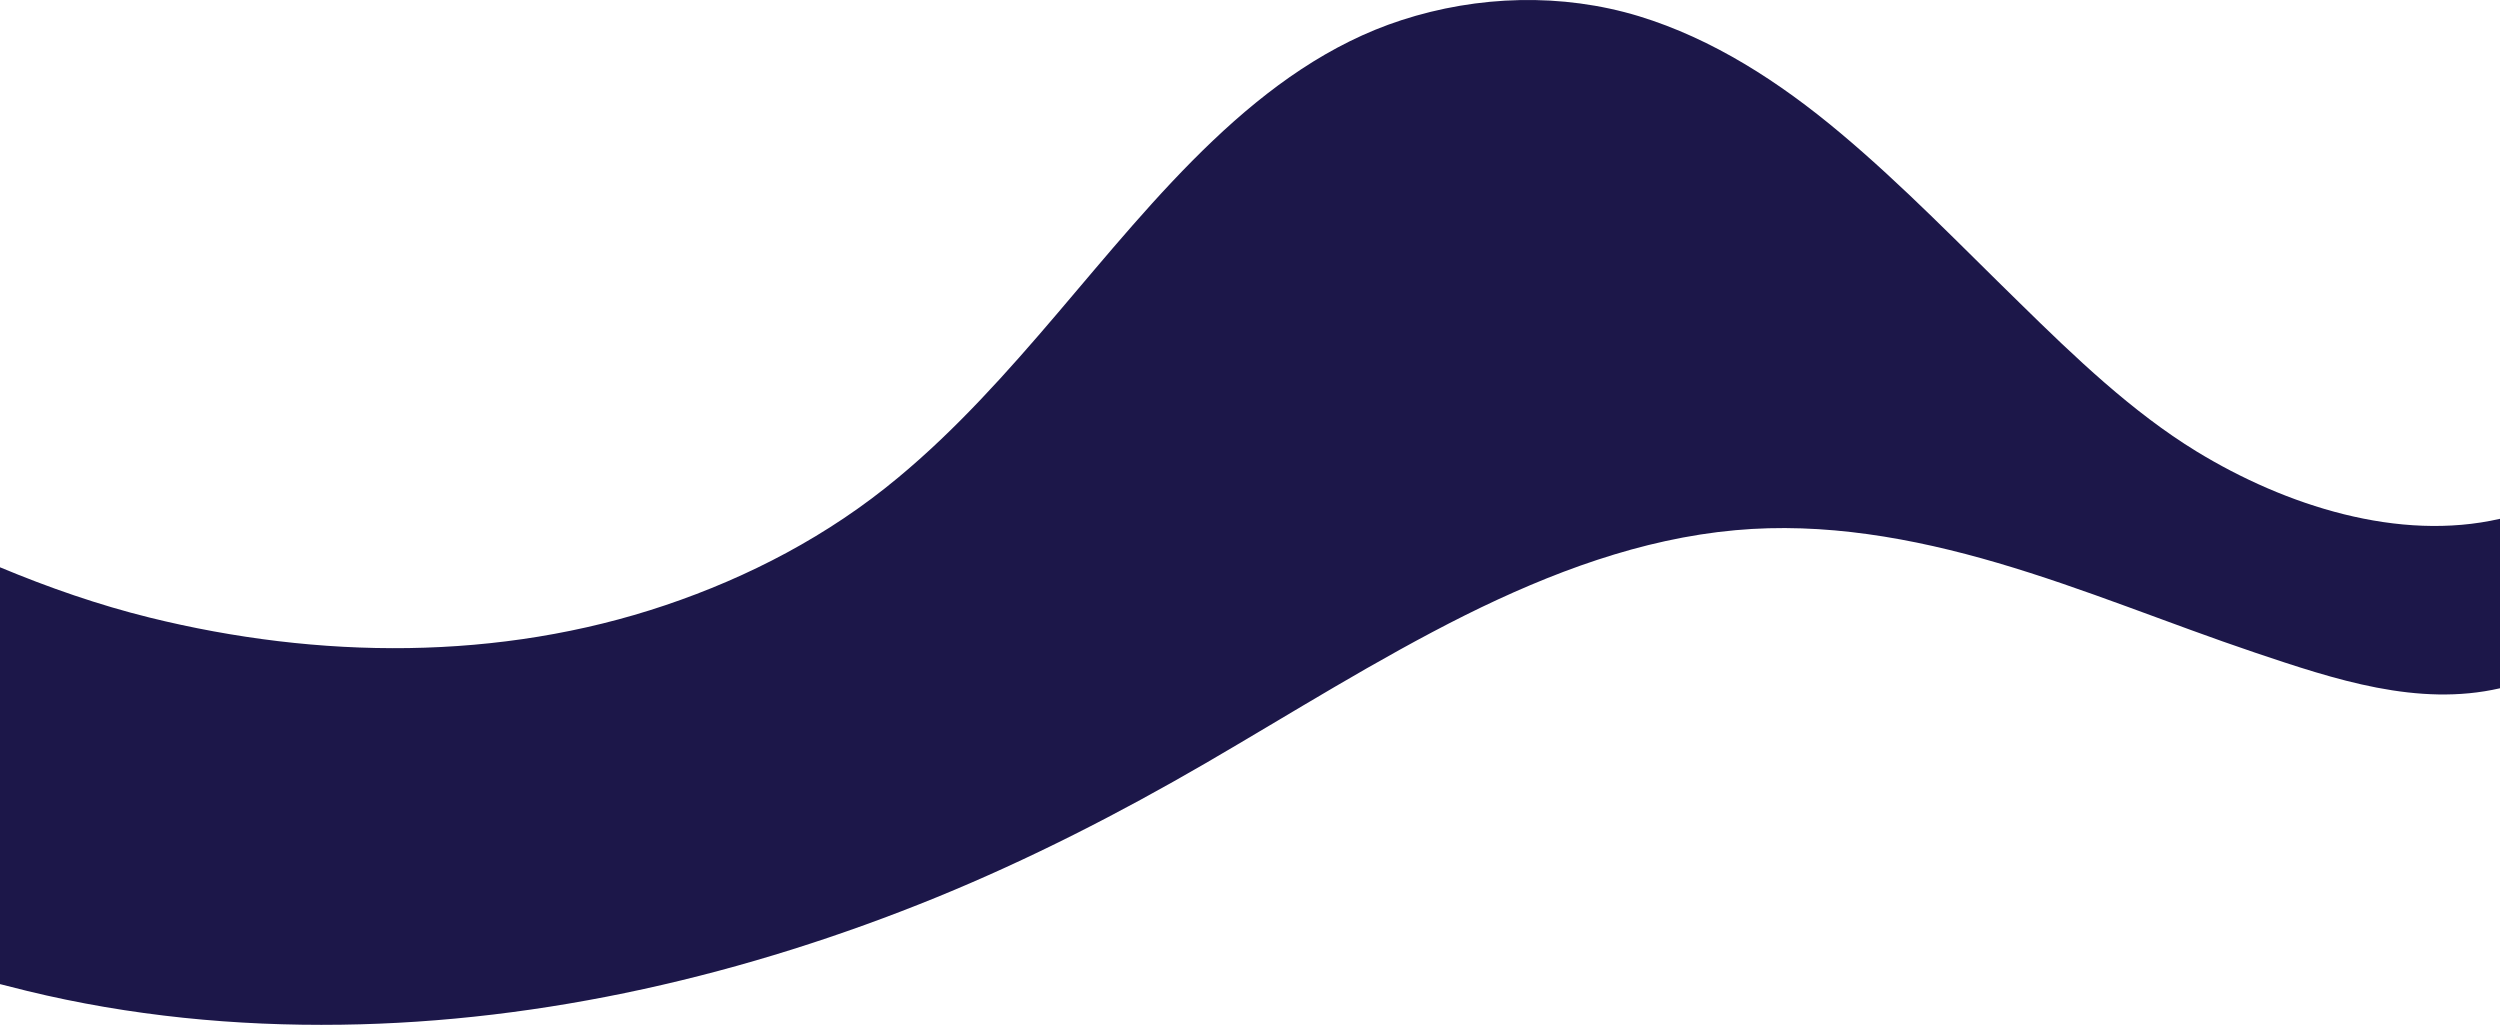
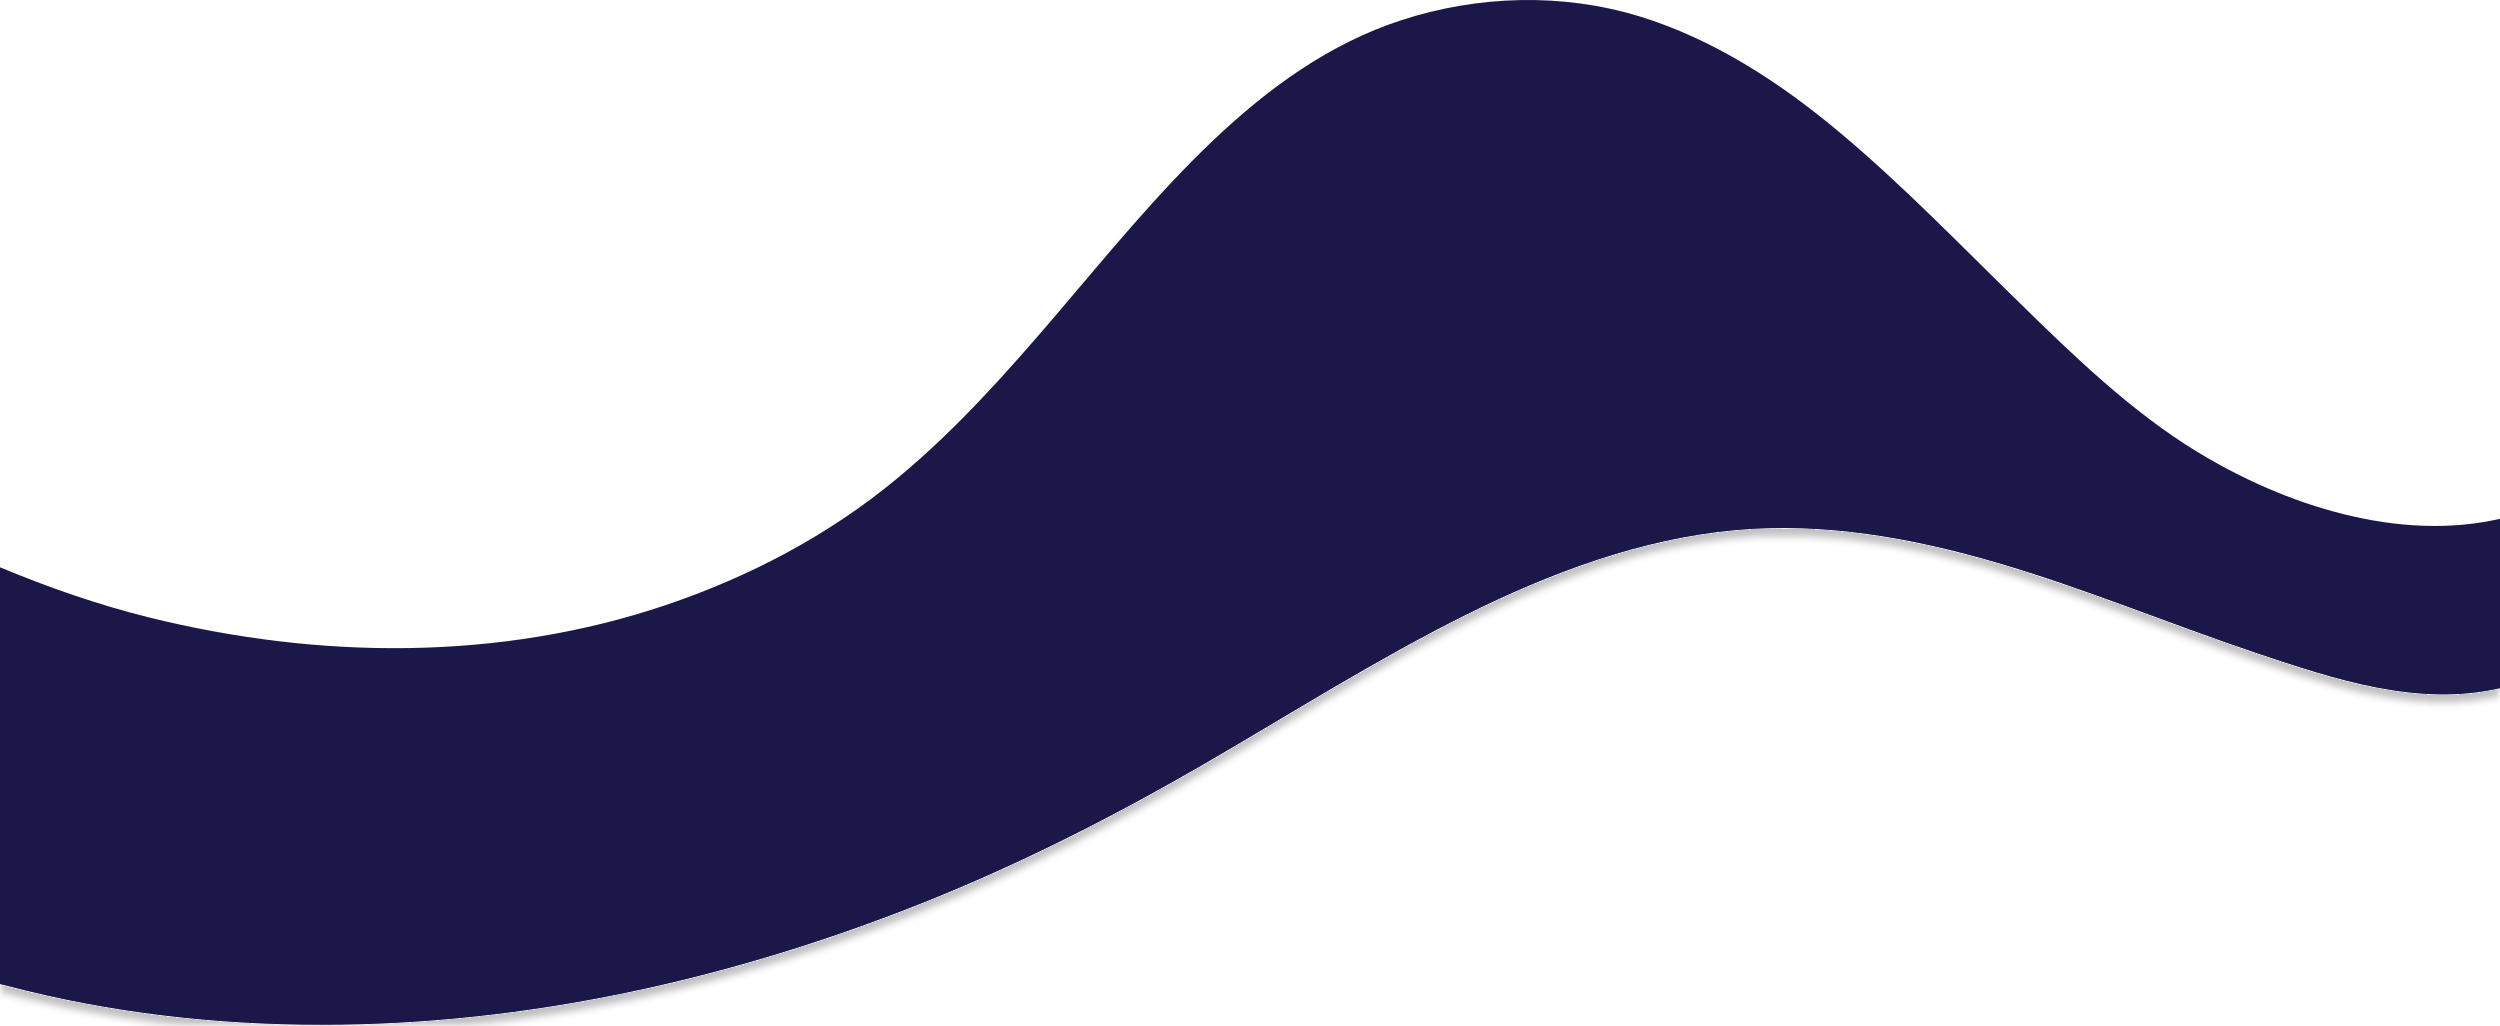
<svg xmlns="http://www.w3.org/2000/svg" width="1360" height="558" viewBox="0 0 1360 558" fill="none" preserveAspectRatio="none">
-   <path d="M1226.75 355.034C1179.97 339.256 1133.97 320.097 1086.74 306.235C1040.29 292.599 992.155 284.033 944.019 288.429C892.951 293.049 843.8 311.419 797.129 334.636C748.879 358.753 702.885 387.83 655.988 415.103C608.641 442.602 559.94 467.509 509.775 488.02C406.286 530.283 295.809 555.978 185.557 557.443C128.289 558.232 70.796 552.71 14.768 539.073C9.808 537.834 4.848 536.594 0 535.354V308.602C26.492 319.647 53.66 329.113 81.505 335.988C173.269 358.641 271.459 359.768 361.983 329.226C407.076 314.012 450.59 291.472 488.468 259.916C520.146 233.656 547.991 202.439 575.159 170.544C629.158 107.207 684.622 36.206 762.407 10.961C804.005 -2.563 849.662 -3.915 891.598 8.82C931.731 21.104 968.03 44.546 1001.06 72.27C1035.22 100.896 1066.56 133.466 1098.69 164.797C1128.67 194.211 1159.79 224.077 1194.96 245.603C1243.55 275.243 1305.1 294.853 1360 282.23V374.419C1315.36 384.674 1270.27 369.685 1226.75 355.034Z" fill="#1C1749" />
+   <g filter="url(#filter0_d_1)">
+     <path d="M1226.75 355.034C1179.97 339.256 1133.97 320.097 1086.74 306.235C1040.29 292.599 992.155 284.033 944.019 288.429C892.951 293.049 843.8 311.419 797.129 334.636C748.879 358.753 702.885 387.83 655.988 415.103C608.641 442.602 559.94 467.509 509.775 488.02C406.286 530.283 295.809 555.978 185.557 557.443C128.289 558.232 70.796 552.71 14.768 539.073C9.808 537.834 4.848 536.594 0 535.354V308.602C26.492 319.647 53.66 329.113 81.505 335.988C173.269 358.641 271.459 359.768 361.983 329.226C407.076 314.012 450.59 291.472 488.468 259.916C520.146 233.656 547.991 202.439 575.159 170.544C629.158 107.207 684.622 36.206 762.407 10.961C804.005 -2.563 849.662 -3.915 891.598 8.82C931.731 21.104 968.03 44.546 1001.06 72.27C1035.22 100.896 1066.56 133.466 1098.69 164.797C1128.67 194.211 1159.79 224.077 1194.96 245.603C1243.55 275.243 1305.1 294.853 1360 282.23V374.419C1315.36 384.674 1270.27 369.685 1226.75 355.034Z" fill="#1C1749" />
+   </g>
+   <defs>
+     <filter id="filter0_d_1" x="-4" y="0" width="1368" height="566" filterUnits="userSpaceOnUse" color-interpolation-filters="sRGB">
+       <feFlood flood-opacity="0" result="BackgroundImageFix" />
+       <feColorMatrix in="SourceAlpha" type="matrix" values="0 0 0 0 0 0 0 0 0 0 0 0 0 0 0 0 0 0 127 0" result="hardAlpha" />
+       <feOffset dy="4" />
+       <feGaussianBlur stdDeviation="2" />
+       <feComposite in2="hardAlpha" operator="out" />
+       <feColorMatrix type="matrix" values="0 0 0 0 0 0 0 0 0 0 0 0 0 0 0 0 0 0 0.25 0" />
+       <feBlend mode="normal" in2="BackgroundImageFix" result="effect1_dropShadow_1" />
+       <feBlend mode="normal" in="SourceGraphic" in2="effect1_dropShadow_1" result="shape" />
+     </filter>
+   </defs>
</svg>
